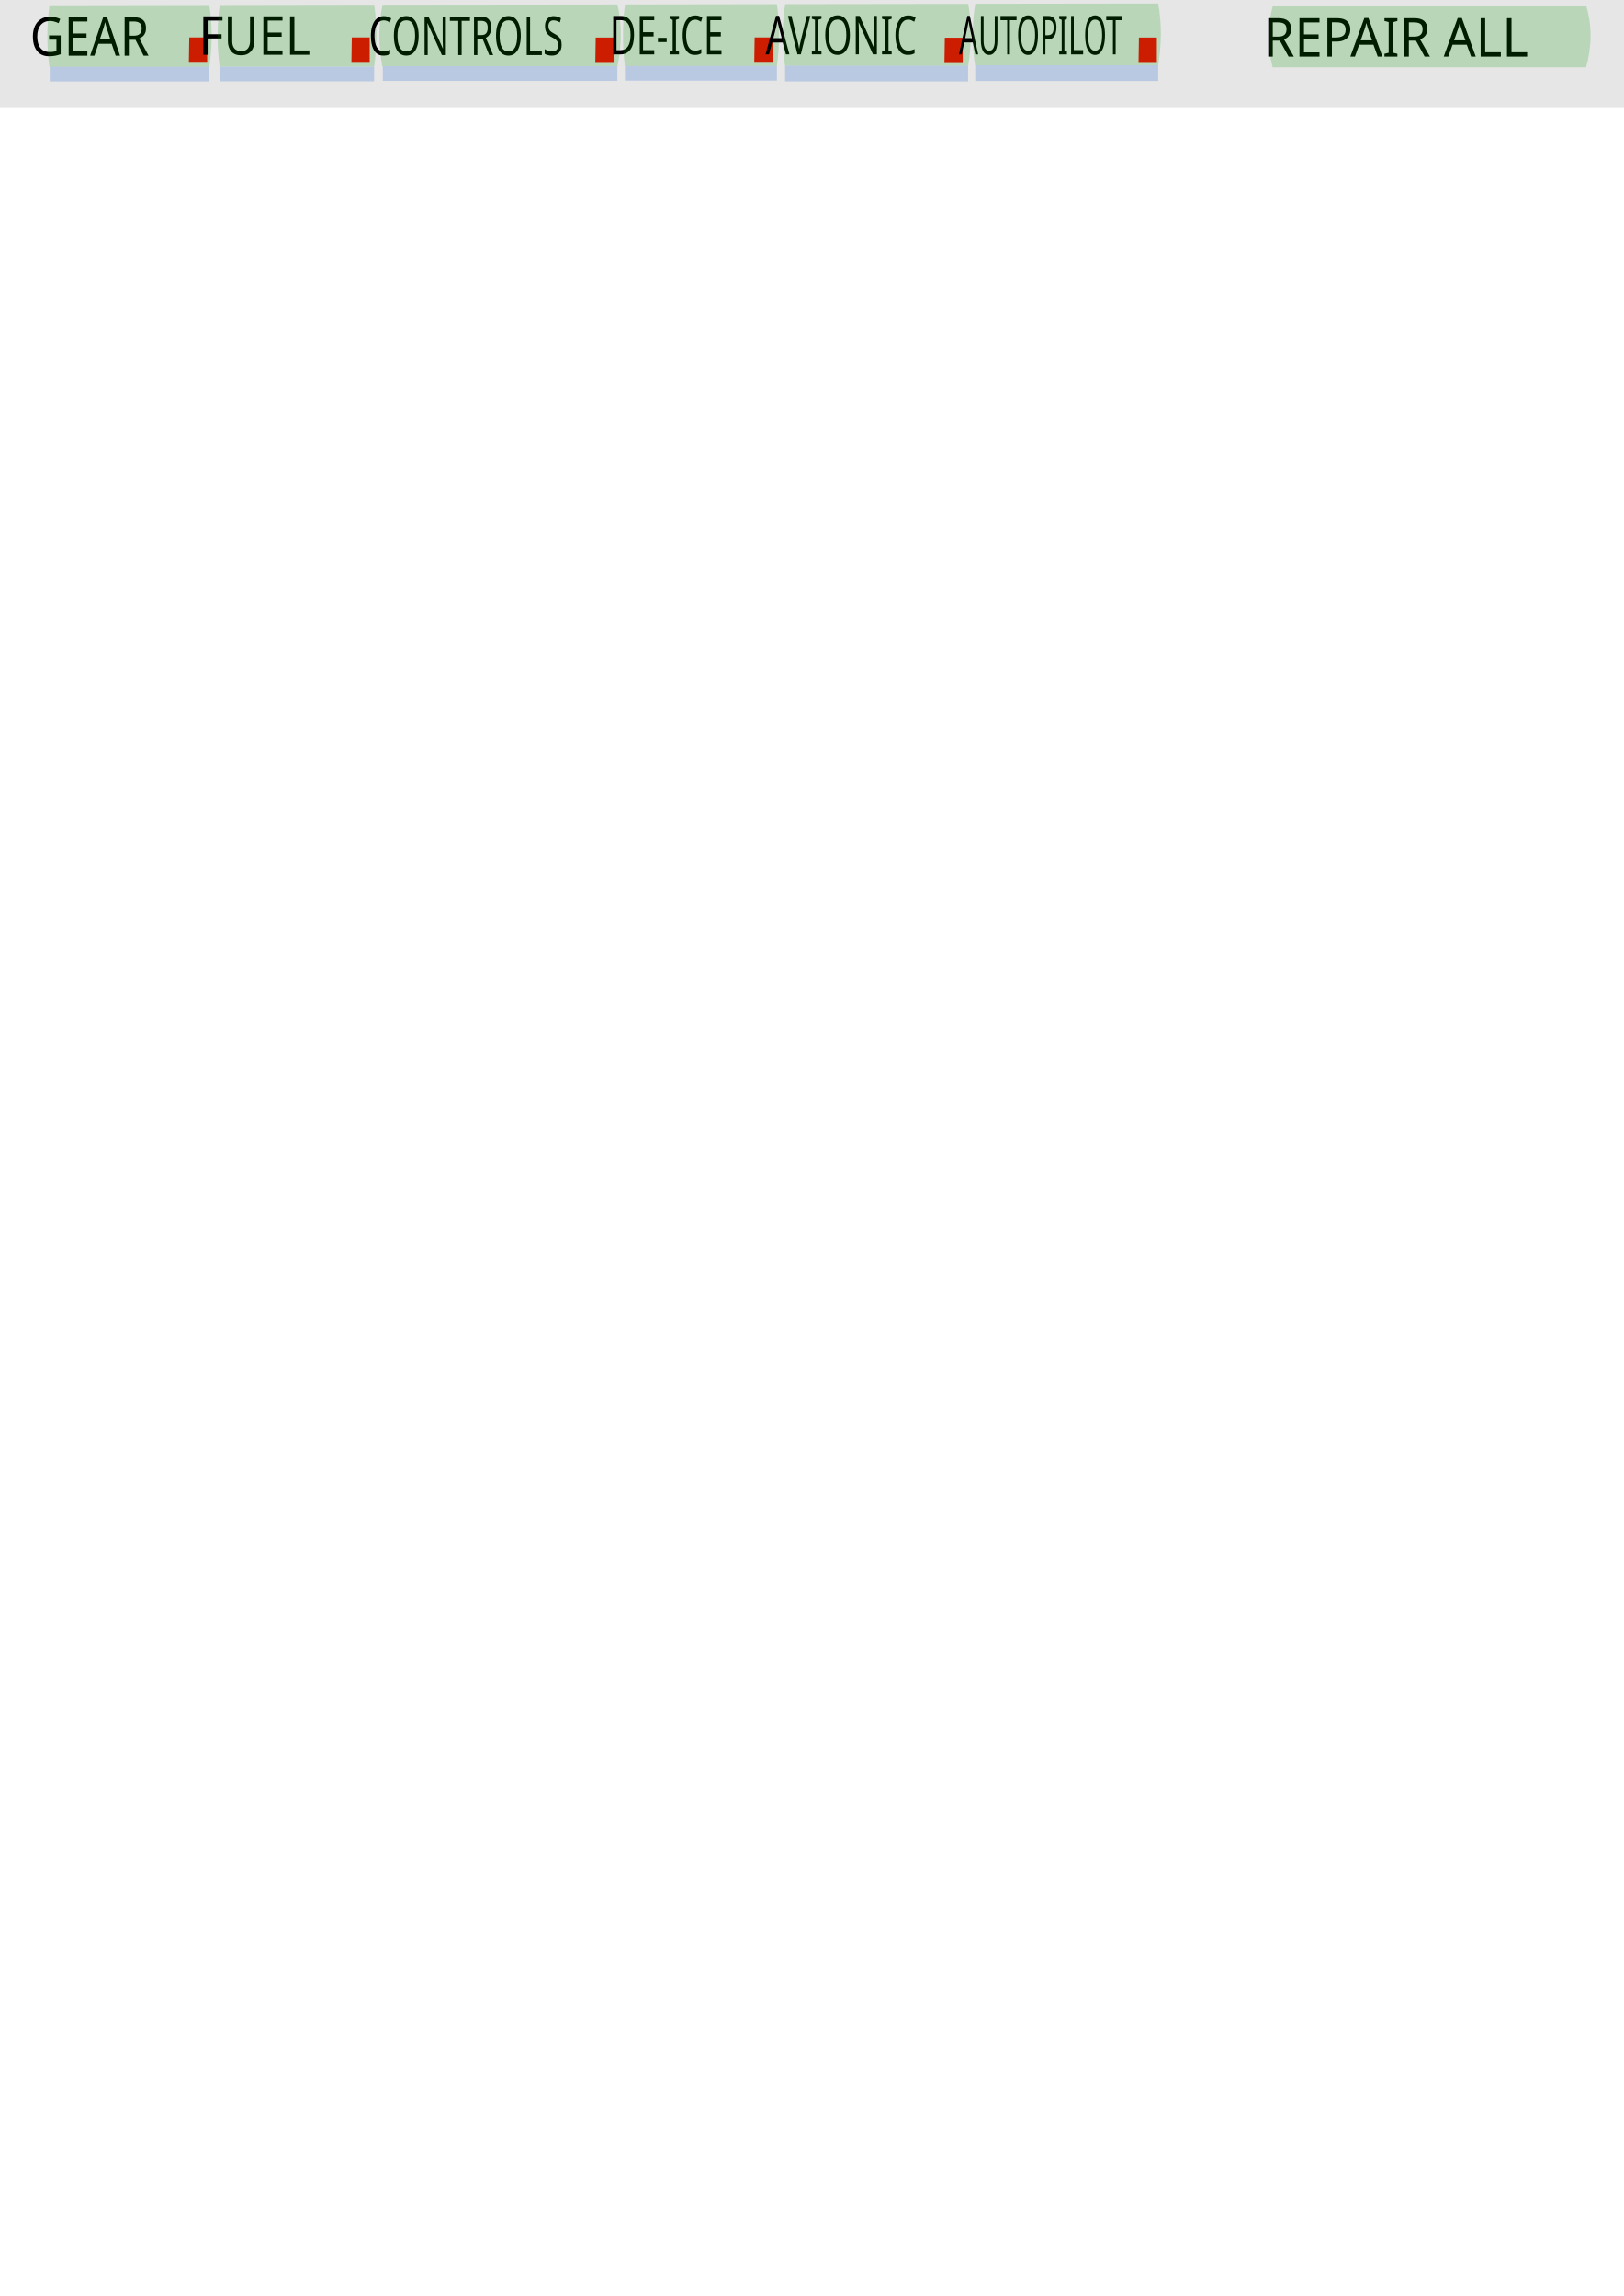
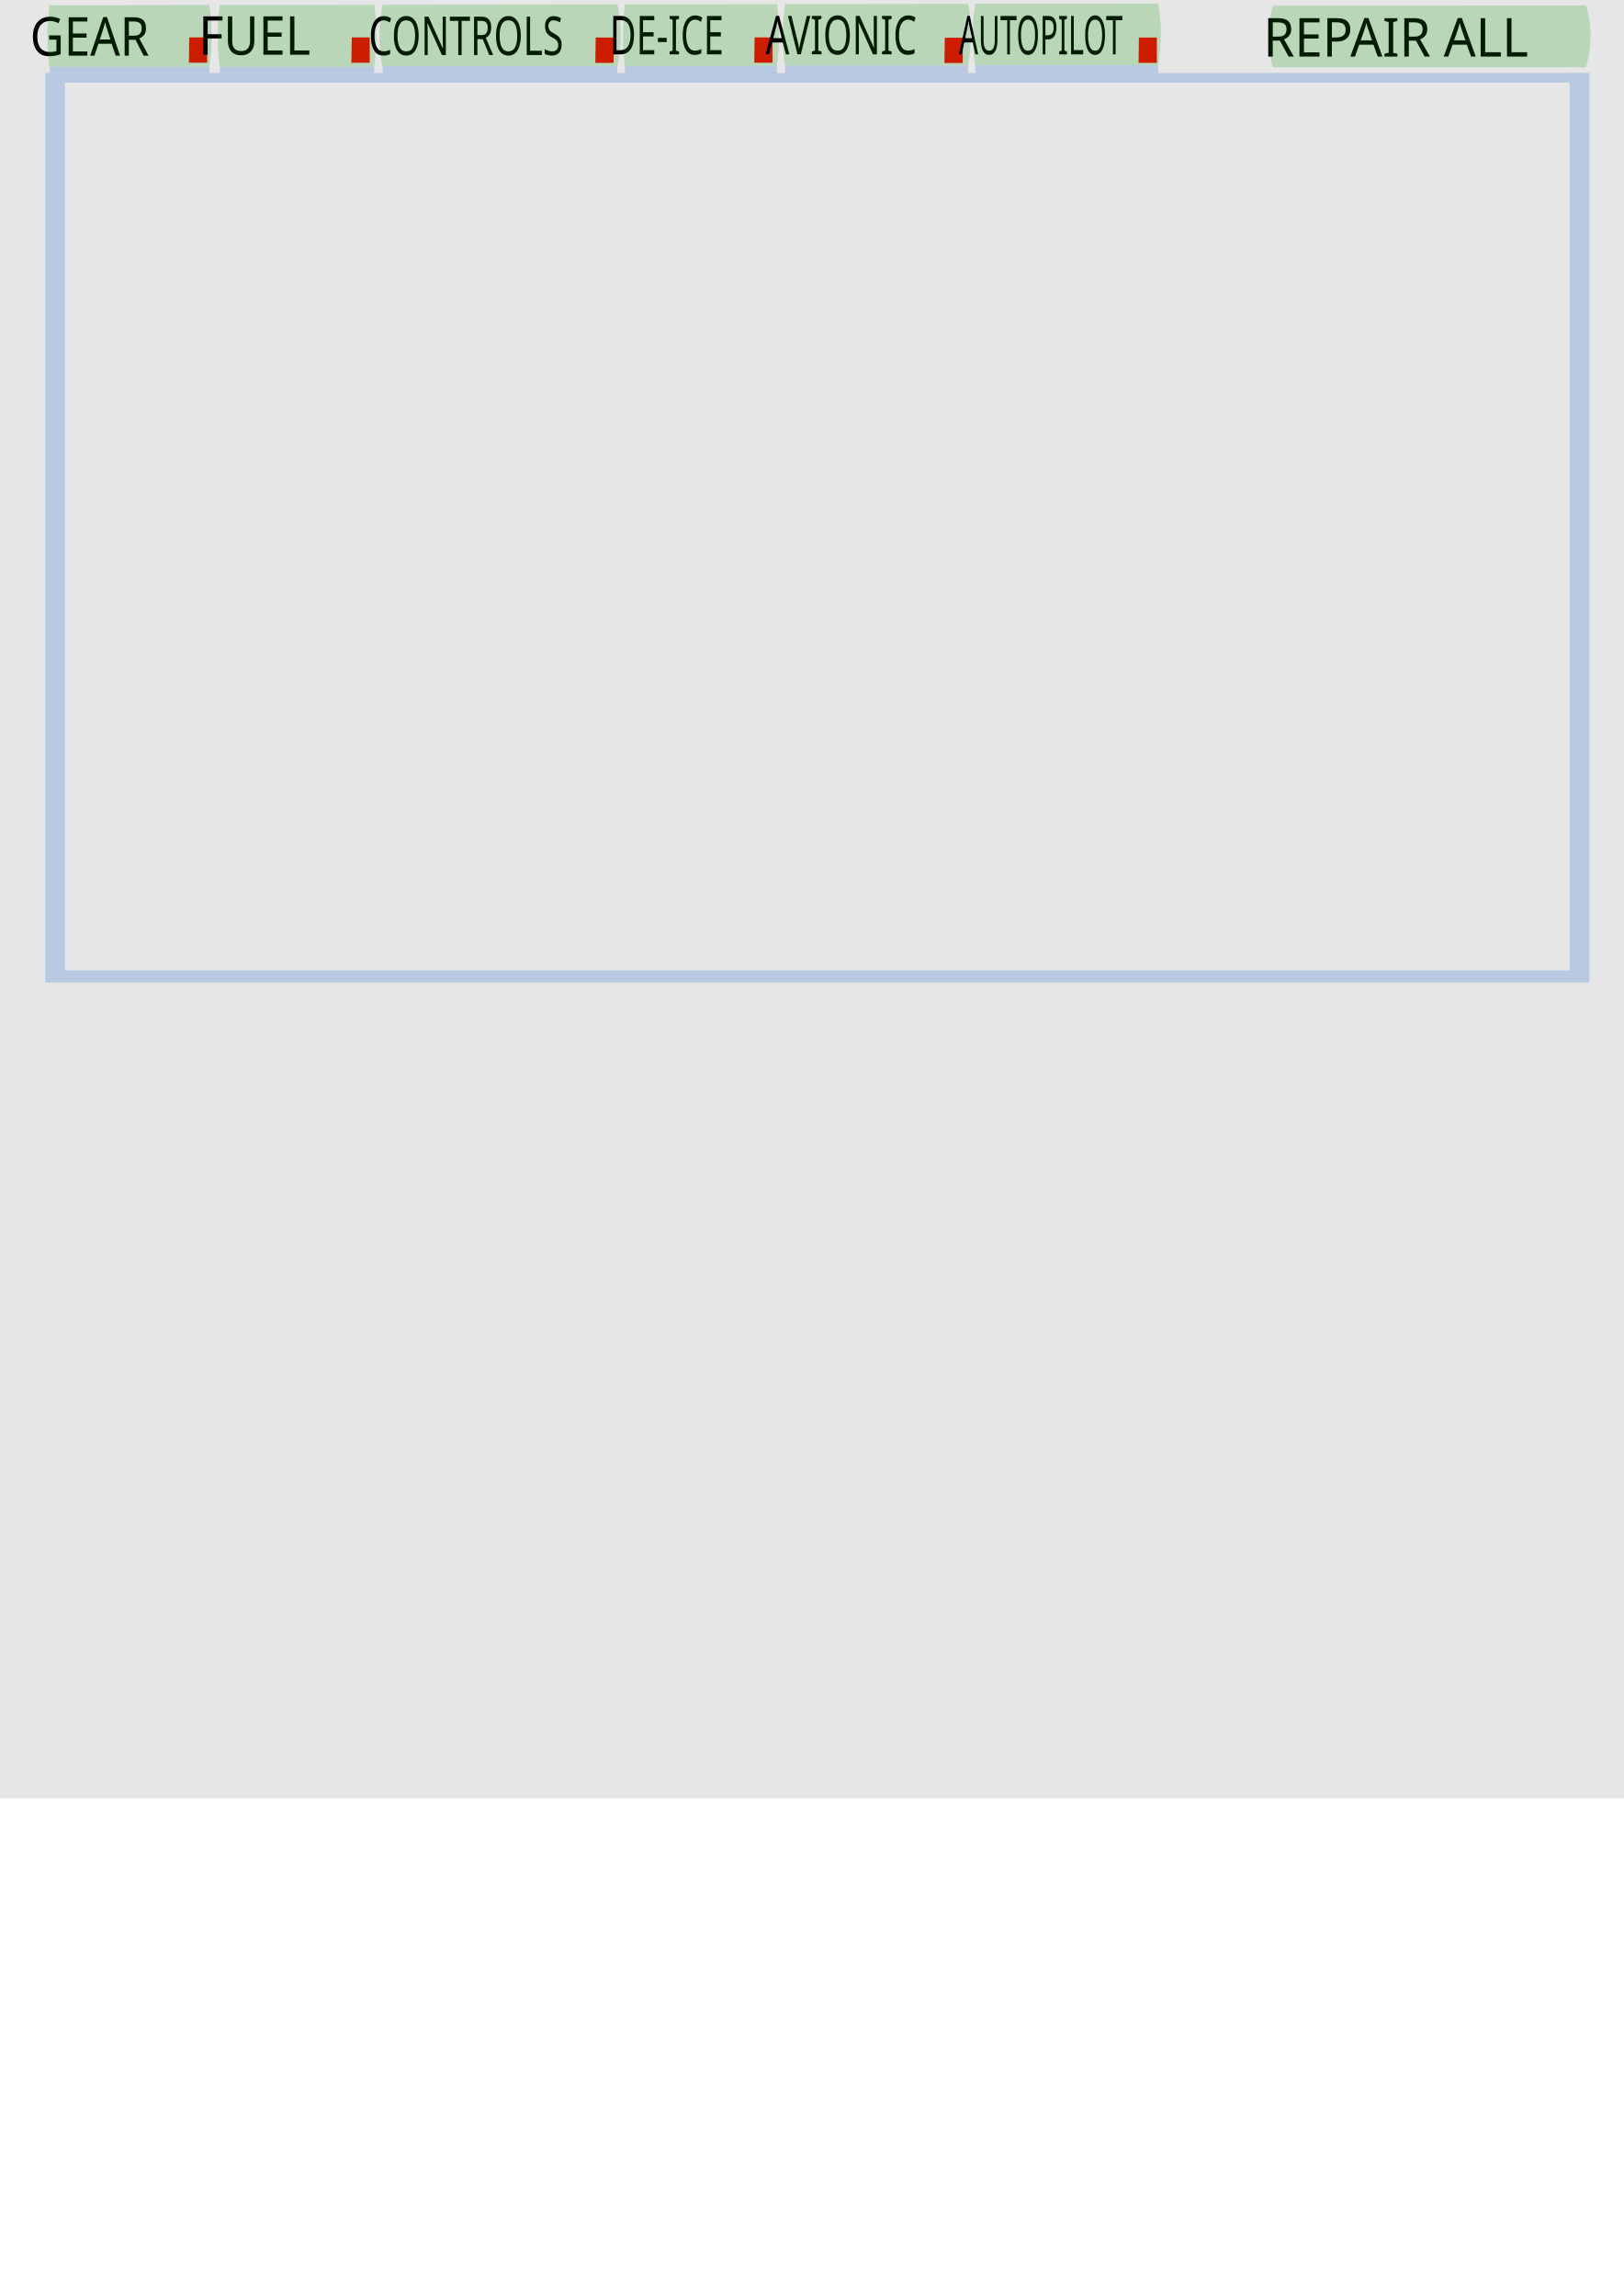
<svg xmlns="http://www.w3.org/2000/svg" width="744.094" height="1052.362" id="svg4605" version="1.1">
  <defs id="defs4607" />
  <g id="layer1">
-     <rect style="fill:#e6e6e6;fill-opacity:1;fill-rule:nonzero;stroke:none;stroke-width:1;stroke-miterlimit:4;stroke-opacity:1;stroke-dasharray:none;stroke-dashoffset:0;opacity:1" id="rect3822" width="798.571" height="64.286" x="-24.286" y="-14.781" />
+     <rect style="fill:#e6e6e6;fill-opacity:1;fill-rule:nonzero;stroke:none" id="rect3822" width="798.571" height="870" x="-19.281" y="-45.719" />
    <text xml:space="preserve" style="font-size:22.997px;font-style:normal;font-weight:normal;text-align:center;line-height:125%;letter-spacing:0px;word-spacing:0px;text-anchor:middle;fill:#000000;fill-opacity:1;stroke:none;font-family:Sans" x="58.959" y="23.805" id="text5216" transform="scale(0.9332854,1.071484)">
      <tspan id="tspan5218" x="58.959" y="23.805">GEAR</tspan>
    </text>
    <path style="fill:#ff0000;fill-opacity:1;stroke:none" d="m 86.738,17.14 8.214,0 0,11.607 -8.393,0 z" id="gearfailind" />
    <path style="fill:#009400;fill-opacity:0.197;stroke:none" d="M 22.693,2.428 95.944,2.311 c 1.457,9.438 1.329,18.877 0,28.315 l -73.32,0 c -1.121,-8.975 -1.315,-18.294 0.069,-28.199 z" id="field_gear" />
    <text xml:space="preserve" style="font-size:23.286px;font-style:normal;font-weight:normal;text-align:center;line-height:125%;letter-spacing:0px;word-spacing:0px;text-anchor:middle;fill:#000000;fill-opacity:1;stroke:none;font-family:Sans" x="138.61" y="23.702" id="text5216-9" transform="scale(0.9449977,1.058204)">
      <tspan id="tspan5218-7" x="138.61" y="23.702">FUEL</tspan>
    </text>
    <path style="fill:#ff0000;fill-opacity:1;stroke:none" d="m 161.219,17.157 8.214,0 0,11.607 -8.393,0 z" id="fuelfailind" />
    <path style="fill:#009400;fill-opacity:0.197;stroke:none" d="m 100.687,2.292 70.794,-0.116 c 1.408,9.438 1.284,18.877 0,28.315 l -70.86,0 c -1.083,-8.975 -1.271,-18.294 0.066,-28.199 z" id="field_fuel" />
    <path style="fill:#ff0000;fill-opacity:1;stroke:none" d="m 272.993,17.199 8.214,0 0,11.607 -8.393,0 z" id="controlsfailind" />
    <text xml:space="preserve" style="font-size:20.596px;font-style:normal;font-weight:normal;text-align:center;line-height:125%;letter-spacing:0px;word-spacing:0px;text-anchor:middle;fill:#000000;fill-opacity:1;stroke:none;font-family:Sans" x="268.882" y="21.087" id="text5216-9-5" transform="scale(0.8358607,1.196372)">
      <tspan id="tspan5218-7-1" x="268.882" y="21.087">CONTROLS</tspan>
    </text>
    <path style="fill:#009400;fill-opacity:0.197;stroke:none" d="m 175.297,2.172 107.658,-0.116 c 2.142,9.438 1.953,18.877 0,28.315 l -107.759,0 c -1.648,-8.975 -1.933,-18.294 0.101,-28.199 z" id="field_controls" />
-     <rect style="fill:#0055d4;fill-opacity:0.196;fill-rule:nonzero;stroke:none" id="controls_active" width="107.492" height="6.708" x="175.432" y="30.333" ry="0" />
+     <rect style="fill:#0055d4;fill-opacity:0.196;fill-rule:nonzero;stroke:none" id="controls_active" width="107.492" height="3.162" x="175.432" y="30.333" ry="0" />
    <text xml:space="preserve" style="font-size:23.808px;font-style:normal;font-weight:normal;text-align:center;line-height:125%;letter-spacing:0px;word-spacing:0px;text-anchor:middle;fill:#000000;fill-opacity:1;stroke:none;font-family:Sans" x="677.544" y="25.049" id="text5216-9-5-7" transform="scale(0.9662093,1.034972)">
      <tspan id="tspan5218-7-1-7" x="677.544" y="25.049">REPAIR ALL</tspan>
    </text>
    <path style="fill:#009400;fill-opacity:0.197;stroke:none" d="M 583.319,2.637 726.858,2.521 c 2.856,9.438 2.604,18.877 0,28.315 l -143.674,0 C 580.988,21.861 580.608,12.542 583.319,2.637 z" id="field_repairall" />
    <text xml:space="preserve" style="font-size:20.261px;font-style:normal;font-weight:normal;text-align:center;line-height:125%;letter-spacing:0px;word-spacing:0px;text-anchor:middle;fill:#000000;fill-opacity:1;stroke:none;font-family:Sans" x="384.73" y="20.487" id="text5216-9-5-3" transform="scale(0.8222591,1.216162)">
      <tspan id="tspan5218-7-1-8" x="384.73" y="20.487">DE-ICE</tspan>
    </text>
    <path style="fill:#ff0000;fill-opacity:1;stroke:none" d="m 345.831,17.141 8.214,0 0,11.607 -8.393,0 z" id="deicefailind" />
    <path style="fill:#009400;fill-opacity:0.197;stroke:none" d="m 286.413,2.031 69.617,-0.116 c 1.385,9.438 1.263,18.877 0,28.315 l -69.682,0 c -1.065,-8.975 -1.25,-18.294 0.065,-28.199 z" id="field_deice" />
    <path style="fill:#ff0000;fill-opacity:1;stroke:none" d="m 432.978,17.273 8.214,0 0,11.607 -8.393,0 z" id="avionicfailind" />
    <text xml:space="preserve" style="font-size:20.529px;font-style:normal;font-weight:normal;text-align:center;line-height:125%;letter-spacing:0px;word-spacing:0px;text-anchor:middle;fill:#000000;fill-opacity:1;stroke:none;font-family:Sans" x="476.037" y="20.748" id="text5216-9-5-3-7" transform="scale(0.8331319,1.20029)">
      <tspan id="tspan5218-7-1-8-5" x="476.037" y="20.748">AVIONIC</tspan>
    </text>
-     <rect style="fill:#0055d4;fill-opacity:0.196;fill-rule:nonzero;stroke:none" id="gear_active" width="73.147" height="6.708" x="22.81" y="30.598" ry="0" />
-     <rect style="fill:#0055d4;fill-opacity:0.196;fill-rule:nonzero;stroke:none" id="fuel_active" width="70.622" height="6.708" x="100.823" y="30.541" ry="0" />
-     <rect style="fill:#0055d4;fill-opacity:0.196;fill-rule:nonzero;stroke:none" id="deice_active" width="69.645" height="6.708" x="286.388" y="30.234" ry="0" />
-     <rect style="fill:#0055d4;fill-opacity:0.196;fill-rule:nonzero;stroke:none" id="avionic_active" width="83.849" height="7.213" x="359.785" y="30.08" ry="0" />
+     <rect style="fill:#0055d4;fill-opacity:0.196;fill-rule:nonzero;stroke:none" id="gear_active" width="73.147" height="2.793" x="22.81" y="30.598" ry="0" />
+     <rect style="fill:#0055d4;fill-opacity:0.196;fill-rule:nonzero;stroke:none" id="fuel_active" width="70.622" height="2.873" x="100.823" y="30.541" ry="0" />
+     <rect style="fill:#0055d4;fill-opacity:0.196;fill-rule:nonzero;stroke:none" id="deice_active" width="69.645" height="3.299" x="286.388" y="30.234" ry="0" />
+     <rect style="fill:#0055d4;fill-opacity:0.196;fill-rule:nonzero;stroke:none" id="avionic_active" width="83.849" height="3.326" x="359.785" y="30.08" ry="0" />
    <path style="fill:#009400;fill-opacity:0.197;stroke:none" d="m 359.825,1.892 83.871,-0.116 c 1.669,9.438 1.521,18.877 0,28.315 l -83.95,0 c -1.284,-8.975 -1.506,-18.294 0.079,-28.199 z" id="field_avionic" />
    <path style="fill:#ff0000;fill-opacity:1;stroke:none" d="m 521.94,17.213 8.214,0 0,11.607 -8.393,0 z" id="autopilotfailind" />
-     <rect style="fill:#0055d4;fill-opacity:0.196;fill-rule:nonzero;stroke:none" id="autopilot_active" width="83.849" height="7.213" x="446.906" y="29.886" ry="0" />
+     <rect style="fill:#0055d4;fill-opacity:0.196;fill-rule:nonzero;stroke:none" id="autopilot_active" width="83.849" height="3.536" x="446.906" y="29.886" ry="0" />
    <text xml:space="preserve" style="font-size:18.429px;font-style:normal;font-weight:normal;text-align:center;line-height:125%;letter-spacing:0px;word-spacing:0px;text-anchor:middle;fill:#000000;fill-opacity:1;stroke:none;font-family:Sans" x="649.73" y="18.634" id="text5216-9-5-3-7-5" transform="scale(0.7478903,1.337095)">
      <tspan id="tspan5218-7-1-8-5-3" x="649.73" y="18.634">AUTOPILOT</tspan>
    </text>
    <path style="fill:#009400;fill-opacity:0.197;stroke:none" d="m 446.907,1.726 83.871,-0.116 c 1.669,9.438 1.521,18.877 0,28.315 l -83.95,0 c -1.284,-8.975 -1.506,-18.294 0.079,-28.199 z" id="field_autopilot" />
+     <path style="fill:#0055d4;fill-opacity:0.196" d="M 719.312 33.375 L 719.312 33.438 L 29.75 33.438 L 20.688 33.438 L 20.688 450.375 L 29.75 450.375 L 719.312 450.375 L 728.344 450.375 L 728.344 33.375 L 719.312 33.375 z M 29.75 37.906 L 719.312 37.906 L 719.312 444.781 L 29.75 444.781 L 29.75 37.906 z " id="frame" />
  </g>
</svg>
